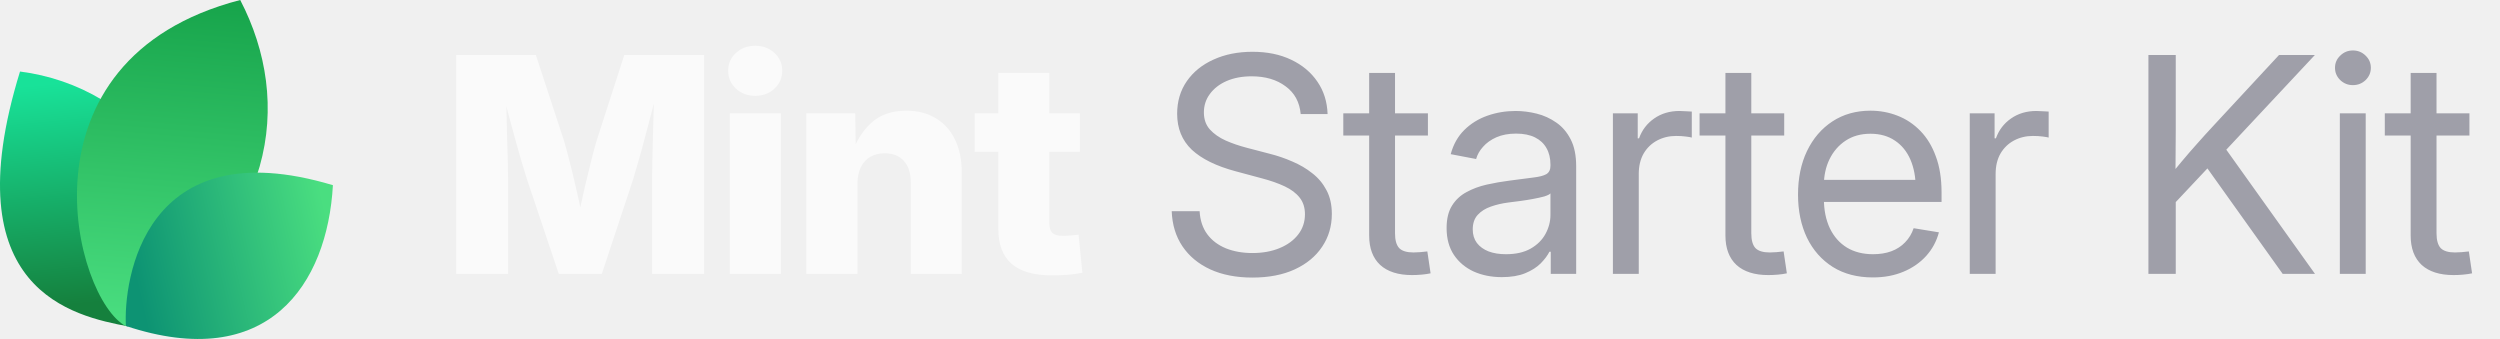
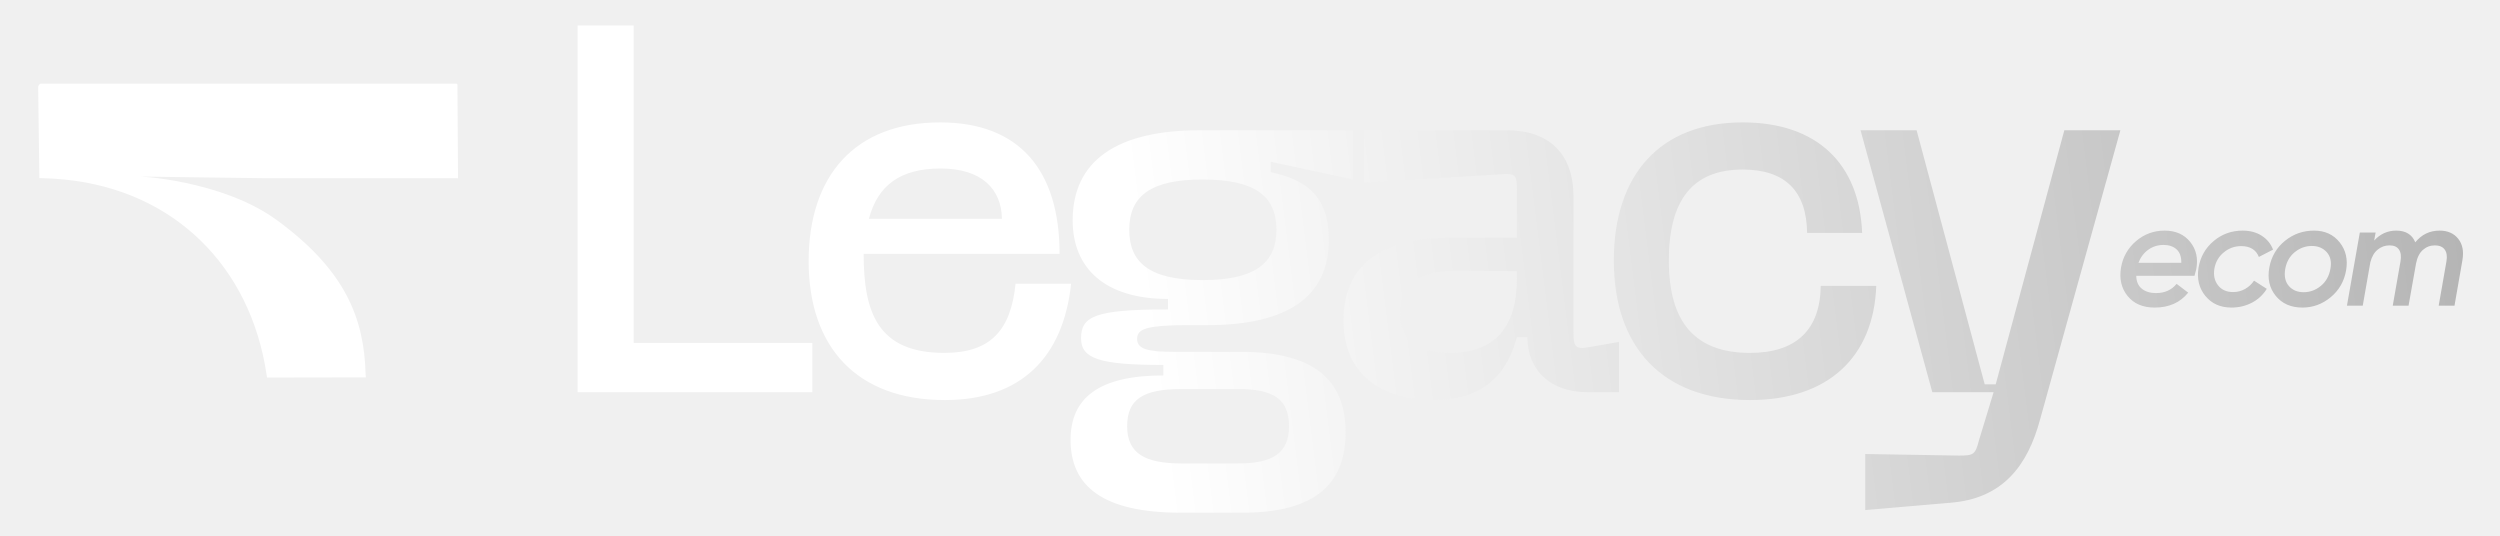
- <svg xmlns="http://www.w3.org/2000/svg" width="177" height="24" viewBox="0 0 177 24" fill="none">
-   <path d="M9.061 23.108C5.268 22.377 -3.391 20.627 1.417 5.064C9.634 6.099 16.973 14.064 9.061 23.108Z" fill="url(#paint0_linear_17557_2145)" />
-   <path d="M8.919 23.094C5.276 21.222 0.784 4.209 17.007 0C20.757 7.193 19.621 16.545 8.919 23.094Z" fill="url(#paint1_linear_17557_2145)" />
-   <path d="M8.914 23.079C8.735 19.882 10.159 9.085 23.57 13.111C23.181 20.123 18.984 26.418 8.914 23.079Z" fill="url(#paint2_linear_17557_2145)" />
-   <path d="M32.301 19.392V3.894H37.938L39.925 9.948C40.036 10.315 40.164 10.787 40.31 11.362C40.462 11.938 40.611 12.552 40.757 13.204C40.91 13.855 41.048 14.483 41.173 15.086C41.305 15.682 41.412 16.192 41.495 16.615H40.695C40.771 16.192 40.871 15.682 40.996 15.086C41.128 14.49 41.267 13.866 41.412 13.214C41.565 12.562 41.714 11.948 41.86 11.373C42.005 10.79 42.133 10.315 42.244 9.948L44.2 3.894H49.848V19.392H46.166V12.704C46.166 12.357 46.173 11.917 46.187 11.383C46.2 10.849 46.214 10.27 46.228 9.646C46.249 9.022 46.266 8.391 46.28 7.753C46.301 7.115 46.311 6.519 46.311 5.964H46.623C46.485 6.561 46.332 7.181 46.166 7.826C45.999 8.471 45.833 9.102 45.666 9.719C45.507 10.336 45.351 10.901 45.198 11.414C45.053 11.928 44.928 12.357 44.824 12.704L42.608 19.392H39.561L37.314 12.704C37.203 12.357 37.072 11.928 36.919 11.414C36.773 10.901 36.614 10.34 36.441 9.729C36.274 9.112 36.104 8.481 35.931 7.836C35.764 7.192 35.608 6.567 35.463 5.964H35.827C35.834 6.512 35.844 7.105 35.858 7.743C35.872 8.374 35.886 9.005 35.9 9.636C35.92 10.26 35.938 10.839 35.952 11.373C35.965 11.907 35.972 12.351 35.972 12.704V19.392H32.301ZM51.668 19.392V8.024H55.288V19.392H51.668ZM53.468 6.786C52.927 6.786 52.473 6.616 52.105 6.276C51.738 5.93 51.554 5.507 51.554 5.007C51.554 4.508 51.738 4.088 52.105 3.749C52.473 3.409 52.927 3.239 53.468 3.239C54.009 3.239 54.463 3.409 54.83 3.749C55.198 4.082 55.382 4.501 55.382 5.007C55.382 5.507 55.198 5.93 54.83 6.276C54.463 6.616 54.009 6.786 53.468 6.786ZM60.708 13.027V19.392H57.088V8.024H60.551L60.593 10.967H60.281C60.593 10.024 61.061 9.268 61.685 8.7C62.309 8.124 63.138 7.836 64.171 7.836C64.975 7.836 65.672 8.017 66.262 8.377C66.851 8.731 67.302 9.234 67.614 9.885C67.933 10.537 68.092 11.307 68.092 12.194V19.392H64.483V12.912C64.483 12.26 64.32 11.754 63.994 11.394C63.675 11.033 63.221 10.853 62.632 10.853C62.25 10.853 61.914 10.936 61.623 11.102C61.332 11.269 61.106 11.515 60.947 11.841C60.787 12.16 60.708 12.555 60.708 13.027ZM76.456 8.024V10.749H69.008V8.024H76.456ZM70.683 5.163H74.292V15.783C74.292 16.102 74.361 16.334 74.5 16.48C74.646 16.625 74.899 16.698 75.259 16.698C75.405 16.698 75.596 16.688 75.831 16.667C76.074 16.646 76.251 16.629 76.362 16.615L76.632 19.309C76.313 19.378 75.963 19.427 75.582 19.455C75.207 19.482 74.836 19.496 74.469 19.496C73.2 19.496 72.25 19.222 71.619 18.674C70.995 18.127 70.683 17.308 70.683 16.22V5.163Z" fill="#FAFAFA" />
-   <path d="M88.667 19.652C87.523 19.652 86.528 19.458 85.682 19.07C84.843 18.681 84.188 18.137 83.716 17.437C83.245 16.736 82.992 15.908 82.957 14.951H84.933C84.968 15.596 85.148 16.14 85.474 16.584C85.8 17.021 86.24 17.354 86.795 17.582C87.35 17.804 87.974 17.915 88.667 17.915C89.388 17.915 90.026 17.801 90.581 17.572C91.143 17.343 91.583 17.024 91.902 16.615C92.228 16.199 92.391 15.717 92.391 15.169C92.391 14.698 92.266 14.306 92.017 13.994C91.767 13.675 91.413 13.408 90.956 13.193C90.498 12.978 89.954 12.787 89.323 12.621L87.502 12.132C86.123 11.765 85.082 11.255 84.382 10.603C83.689 9.944 83.342 9.095 83.342 8.055C83.342 7.174 83.571 6.404 84.028 5.746C84.486 5.087 85.117 4.577 85.921 4.217C86.726 3.849 87.645 3.666 88.678 3.666C89.718 3.666 90.63 3.853 91.413 4.227C92.204 4.602 92.824 5.122 93.275 5.787C93.726 6.446 93.965 7.209 93.993 8.076H92.089C92.013 7.23 91.656 6.574 91.018 6.11C90.387 5.638 89.586 5.403 88.615 5.403C87.95 5.403 87.36 5.513 86.847 5.735C86.341 5.957 85.946 6.262 85.661 6.651C85.377 7.032 85.235 7.469 85.235 7.961C85.235 8.447 85.377 8.849 85.661 9.168C85.946 9.48 86.317 9.74 86.774 9.948C87.232 10.149 87.724 10.319 88.251 10.457L89.884 10.884C90.439 11.023 90.977 11.206 91.496 11.435C92.023 11.657 92.495 11.934 92.911 12.267C93.334 12.593 93.67 12.995 93.92 13.474C94.17 13.945 94.294 14.504 94.294 15.149C94.294 16.015 94.066 16.788 93.608 17.468C93.157 18.148 92.512 18.681 91.673 19.07C90.834 19.458 89.832 19.652 88.667 19.652ZM101.097 8.024V9.594H95.106V8.024H101.097ZM96.937 5.163H98.767V16.521C98.767 17 98.865 17.347 99.059 17.562C99.26 17.77 99.6 17.874 100.078 17.874C100.21 17.874 100.366 17.867 100.546 17.853C100.733 17.832 100.903 17.815 101.056 17.801L101.285 19.351C101.097 19.392 100.886 19.423 100.65 19.444C100.414 19.465 100.189 19.475 99.974 19.475C98.996 19.475 98.244 19.236 97.717 18.758C97.197 18.272 96.937 17.579 96.937 16.677V5.163ZM106.33 19.621C105.595 19.621 104.932 19.489 104.343 19.226C103.754 18.955 103.285 18.564 102.939 18.05C102.592 17.53 102.419 16.896 102.419 16.147C102.419 15.495 102.547 14.965 102.804 14.556C103.06 14.146 103.403 13.828 103.833 13.599C104.263 13.363 104.742 13.186 105.269 13.068C105.796 12.95 106.333 12.857 106.881 12.787C107.574 12.69 108.132 12.617 108.555 12.569C108.978 12.52 109.287 12.441 109.481 12.33C109.675 12.212 109.772 12.014 109.772 11.737V11.654C109.772 11.203 109.679 10.815 109.492 10.489C109.311 10.163 109.041 9.91 108.68 9.729C108.32 9.549 107.872 9.459 107.338 9.459C106.805 9.459 106.34 9.546 105.945 9.719C105.556 9.892 105.241 10.118 104.998 10.395C104.755 10.665 104.593 10.953 104.509 11.258L102.71 10.915C102.897 10.222 103.22 9.65 103.677 9.199C104.135 8.748 104.679 8.412 105.31 8.19C105.941 7.968 106.607 7.857 107.307 7.857C107.8 7.857 108.295 7.92 108.795 8.044C109.301 8.169 109.765 8.381 110.188 8.679C110.611 8.97 110.951 9.369 111.208 9.875C111.464 10.374 111.593 11.005 111.593 11.768V19.392H109.793V17.822H109.7C109.568 18.085 109.363 18.359 109.086 18.643C108.809 18.921 108.444 19.153 107.994 19.34C107.543 19.527 106.988 19.621 106.33 19.621ZM106.621 17.998C107.321 17.998 107.904 17.867 108.368 17.603C108.84 17.333 109.19 16.986 109.419 16.563C109.654 16.133 109.772 15.682 109.772 15.211V13.692C109.703 13.769 109.554 13.841 109.325 13.911C109.096 13.973 108.829 14.032 108.524 14.088C108.226 14.143 107.921 14.192 107.609 14.233C107.304 14.275 107.033 14.309 106.798 14.337C106.354 14.393 105.938 14.49 105.549 14.628C105.168 14.76 104.86 14.954 104.624 15.211C104.388 15.467 104.27 15.811 104.27 16.241C104.27 16.615 104.367 16.934 104.561 17.198C104.762 17.461 105.04 17.662 105.393 17.801C105.747 17.933 106.156 17.998 106.621 17.998ZM114.193 19.392V8.024H115.951V9.792H116.045C116.253 9.209 116.61 8.741 117.116 8.388C117.622 8.034 118.219 7.857 118.905 7.857C119.058 7.857 119.217 7.864 119.384 7.878C119.55 7.885 119.682 7.892 119.779 7.899V9.74C119.716 9.719 119.578 9.695 119.363 9.667C119.155 9.639 118.922 9.625 118.666 9.625C118.174 9.625 117.726 9.733 117.324 9.948C116.922 10.163 116.603 10.471 116.367 10.874C116.138 11.276 116.024 11.758 116.024 12.319V19.392H114.193ZM126.322 8.024V9.594H120.33V8.024H126.322ZM122.161 5.163H123.992V16.521C123.992 17 124.089 17.347 124.283 17.562C124.484 17.77 124.824 17.874 125.302 17.874C125.434 17.874 125.59 17.867 125.77 17.853C125.958 17.832 126.127 17.815 126.28 17.801L126.509 19.351C126.322 19.392 126.11 19.423 125.874 19.444C125.639 19.465 125.413 19.475 125.198 19.475C124.221 19.475 123.468 19.236 122.941 18.758C122.421 18.272 122.161 17.579 122.161 16.677V5.163ZM132.604 19.642C131.502 19.642 130.555 19.396 129.765 18.903C128.974 18.404 128.364 17.714 127.934 16.834C127.511 15.946 127.3 14.927 127.3 13.775C127.3 12.611 127.511 11.584 127.934 10.697C128.364 9.802 128.964 9.102 129.734 8.596C130.51 8.089 131.408 7.836 132.428 7.836C133.1 7.836 133.738 7.954 134.341 8.19C134.952 8.426 135.489 8.783 135.954 9.261C136.425 9.74 136.793 10.343 137.056 11.071C137.327 11.792 137.462 12.645 137.462 13.63V14.296H128.433V12.735H136.463L135.631 13.297C135.631 12.541 135.506 11.876 135.257 11.3C135.007 10.725 134.643 10.277 134.165 9.958C133.686 9.632 133.107 9.469 132.428 9.469C131.748 9.469 131.162 9.632 130.67 9.958C130.177 10.284 129.796 10.725 129.526 11.279C129.262 11.827 129.13 12.441 129.13 13.12V14.046C129.13 14.864 129.273 15.572 129.557 16.168C129.841 16.757 130.243 17.211 130.763 17.53C131.283 17.842 131.901 17.998 132.615 17.998C133.093 17.998 133.523 17.929 133.905 17.79C134.293 17.645 134.619 17.433 134.882 17.156C135.153 16.879 135.354 16.546 135.486 16.157L137.275 16.449C137.108 17.08 136.81 17.634 136.38 18.113C135.95 18.591 135.413 18.966 134.768 19.236C134.123 19.507 133.402 19.642 132.604 19.642ZM139.459 19.392V8.024H141.217V9.792H141.311C141.519 9.209 141.876 8.741 142.382 8.388C142.888 8.034 143.485 7.857 144.171 7.857C144.324 7.857 144.483 7.864 144.649 7.878C144.816 7.885 144.948 7.892 145.045 7.899V9.74C144.982 9.719 144.844 9.695 144.629 9.667C144.421 9.639 144.188 9.625 143.932 9.625C143.439 9.625 142.992 9.733 142.59 9.948C142.188 10.163 141.869 10.471 141.633 10.874C141.404 11.276 141.29 11.758 141.29 12.319V19.392H139.459ZM153.429 14.961V12.715C153.783 12.257 154.136 11.82 154.49 11.404C154.844 10.981 155.204 10.565 155.572 10.156C155.939 9.74 156.314 9.327 156.695 8.918L161.355 3.894H163.893L157.277 10.967H157.184L153.429 14.961ZM152.108 19.392V3.894H154.043V9.241L154.022 12.559L154.043 13.505V19.392H152.108ZM161.615 19.392L155.967 11.477L157.173 9.969L163.903 19.392H161.615ZM165.661 19.392V8.024H167.492V19.392H165.661ZM166.587 6.027C166.24 6.027 165.942 5.909 165.692 5.673C165.443 5.43 165.318 5.139 165.318 4.799C165.318 4.459 165.443 4.172 165.692 3.936C165.942 3.693 166.24 3.572 166.587 3.572C166.934 3.572 167.232 3.693 167.482 3.936C167.731 4.172 167.856 4.459 167.856 4.799C167.856 5.139 167.731 5.43 167.482 5.673C167.232 5.909 166.934 6.027 166.587 6.027ZM174.836 8.024V9.594H168.844V8.024H174.836ZM170.675 5.163H172.506V16.521C172.506 17 172.603 17.347 172.797 17.562C172.998 17.77 173.338 17.874 173.816 17.874C173.948 17.874 174.104 17.867 174.284 17.853C174.472 17.832 174.641 17.815 174.794 17.801L175.023 19.351C174.836 19.392 174.624 19.423 174.388 19.444C174.153 19.465 173.927 19.475 173.712 19.475C172.735 19.475 171.982 19.236 171.455 18.758C170.935 18.272 170.675 17.579 170.675 16.677V5.163Z" fill="#9F9FA9" />
+ <svg xmlns="http://www.w3.org/2000/svg" width="100%" height="100%" viewBox="0 0 859 184" version="1.1" xml:space="preserve" style="fill-rule:evenodd;clip-rule:evenodd;stroke-linejoin:round;stroke-miterlimit:2;">
+   <g transform="matrix(1,0,0,1,-3433,0)">
+     <g id="Logo-prata" transform="matrix(1.03027,0,0,1.09644,-117.072,-862.551)">
+       <rect x="3446.13" y="786.684" width="833.187" height="167.398" style="fill:none;" />
+       <g transform="matrix(1.95141,0,0,1.83366,3118.42,22.843)">
+         <path d="M306.578,483.593L266.469,483.593L266.469,420.922L276.049,420.922L276.049,475.177L306.578,475.177L306.578,483.593ZM341.315,465.06L350.806,465.06C349.463,477.595 342.3,484.936 329.229,484.936C314.099,484.936 305.951,475.804 305.951,461.211C305.951,446.617 313.83,437.485 328.423,437.485C342.032,437.485 348.836,445.722 348.836,459.957L315.352,459.957C315.352,469.985 317.769,476.878 329.139,476.878C337.108,476.878 340.51,472.939 341.315,465.06ZM316.247,453.959L338.988,453.959C338.898,448.856 335.496,445.364 328.513,445.364C321.619,445.364 317.769,448.229 316.247,453.959ZM398.972,447.244L384.916,444.2L384.916,445.991C390.915,447.244 394.854,450.019 394.854,457.54C394.854,467.299 387.781,472.133 374.083,472.133L369.875,472.133C363.787,472.223 362.086,472.76 362.086,474.461C362.086,476.162 363.698,476.699 368.443,476.699L380.171,476.699C392.705,476.789 397.719,481.802 397.719,490.487C397.719,499.082 392.705,504.185 380.171,504.185L369.517,504.185C356.177,504.185 350.716,499.619 350.716,491.74C350.716,484.578 355.551,480.728 366.563,480.728L366.563,478.937C355.64,478.937 352.507,477.863 352.507,474.371C352.507,470.611 354.924,469.447 367.369,469.447L367.369,467.657C356.535,467.657 351.074,462.375 351.074,454.227C351.074,444.111 358.505,438.828 372.83,438.828L398.972,438.828L398.972,447.244ZM360.743,455.839C360.743,461.39 364.145,464.434 373.277,464.434C382.051,464.434 385.901,461.658 385.901,455.839C385.901,449.93 382.051,447.244 373.277,447.244C364.593,447.244 360.743,449.93 360.743,455.839ZM379.365,483.056L369.696,483.056C363.161,483.056 360.385,484.757 360.385,489.412C360.385,494.068 363.429,495.769 369.696,495.769L379.365,495.769C385.185,495.769 388.05,494.068 388.05,489.412C388.05,484.757 385.364,483.056 379.365,483.056ZM425.204,438.828C432.546,438.828 436.664,442.857 436.664,450.199L436.664,473.208C436.664,475.714 436.843,476.341 439.35,475.893L444.453,474.998L444.453,483.593L439.082,483.593C432.635,483.593 428.786,479.743 428.786,474.192L426.995,474.192C425.115,481.355 420.37,484.936 412.76,484.936C402.733,484.846 397.361,479.654 397.361,471.417C397.361,462.016 403.449,457.182 415.983,457.182L426.995,457.182L426.995,449.035C426.995,446.528 426.816,446.17 424.309,446.349L400.852,447.781L400.852,438.828L425.204,438.828ZM415.535,476.878C423.145,476.878 426.995,472.581 426.995,464.165L426.995,462.912L416.789,462.822C410.164,462.822 407.03,465.06 407.03,470.074C407.03,474.461 409.716,476.878 415.535,476.878ZM452.959,461.121C452.959,471.417 457.256,476.878 466.836,476.878C474.804,476.878 478.833,472.849 478.922,465.419L488.412,465.419C487.965,477.595 480.176,484.936 466.836,484.936C451.884,484.936 443.558,475.893 443.558,461.121C443.558,446.438 451.437,437.485 465.582,437.485C478.295,437.485 485.547,444.558 485.995,456.376L476.594,456.376C476.505,449.214 472.834,445.543 465.582,445.543C456.898,445.543 452.959,450.915 452.959,461.121ZM497.992,483.593L485.726,438.828L495.306,438.828L506.945,482.25L508.825,482.25L520.553,438.828L530.133,438.828L516.435,488.159C514.286,496.217 509.989,501.767 501.125,502.484L486.532,503.737L486.532,494.157L502.558,494.426C505.065,494.426 505.333,494.247 505.96,491.83L508.467,483.593L497.992,483.593ZM537.694,455.977C539.561,455.977 541.016,456.618 542.058,457.902C543.1,459.186 543.446,460.745 543.096,462.579C542.946,463.179 542.846,463.554 542.796,463.704L532.843,463.704C532.859,464.671 533.176,465.404 533.793,465.905C534.41,466.405 535.218,466.655 536.219,466.655C537.702,466.655 538.878,466.13 539.745,465.079L541.72,466.58C540.353,468.28 538.444,469.131 535.993,469.131C533.976,469.131 532.434,468.472 531.367,467.155C530.3,465.838 529.925,464.221 530.242,462.303C530.558,460.47 531.417,458.957 532.817,457.765C534.218,456.573 535.843,455.977 537.694,455.977ZM533.218,461.478L540.545,461.478C540.562,460.445 540.291,459.678 539.732,459.178C539.174,458.677 538.436,458.427 537.519,458.427C536.535,458.427 535.664,458.698 534.906,459.24C534.147,459.782 533.584,460.528 533.218,461.478ZM549.122,469.131C547.222,469.131 545.73,468.464 544.646,467.13C543.562,465.796 543.179,464.179 543.496,462.278C543.812,460.445 544.675,458.936 546.084,457.752C547.493,456.568 549.139,455.977 551.023,455.977C552.29,455.977 553.378,456.268 554.286,456.852C555.195,457.435 555.841,458.227 556.225,459.228L553.799,460.478C553.315,459.244 552.307,458.627 550.773,458.627C549.656,458.627 548.664,458.986 547.797,459.703C546.93,460.42 546.397,461.345 546.197,462.479C546.013,463.612 546.222,464.563 546.822,465.329C547.422,466.096 548.281,466.48 549.398,466.48C550.131,466.48 550.81,466.305 551.436,465.955C552.061,465.604 552.573,465.129 552.974,464.529L555.149,465.93C554.516,466.963 553.665,467.755 552.598,468.305C551.531,468.855 550.373,469.131 549.122,469.131ZM561.251,469.131C559.284,469.131 557.758,468.46 556.675,467.117C555.591,465.775 555.233,464.146 555.599,462.228C555.949,460.378 556.841,458.873 558.275,457.715C559.709,456.556 561.359,455.977 563.227,455.977C565.077,455.977 566.536,456.643 567.603,457.977C568.67,459.311 569.037,460.92 568.703,462.804C568.37,464.671 567.49,466.192 566.065,467.368C564.64,468.543 563.035,469.131 561.251,469.131ZM561.451,466.505C562.535,466.505 563.514,466.146 564.39,465.429C565.265,464.713 565.811,463.737 566.028,462.504C566.244,461.32 566.036,460.374 565.402,459.665C564.769,458.957 563.919,458.602 562.852,458.602C561.768,458.602 560.793,458.957 559.926,459.665C559.059,460.374 558.517,461.337 558.3,462.554C558.1,463.771 558.309,464.733 558.925,465.442C559.542,466.15 560.384,466.505 561.451,466.505ZM584.683,455.977C586.067,455.977 587.13,456.443 587.872,457.377C588.614,458.31 588.851,459.535 588.584,461.052L587.234,468.805L584.533,468.805L585.859,461.23C586.009,460.363 585.909,459.691 585.558,459.216C585.208,458.74 584.65,458.502 583.883,458.502C583.099,458.502 582.416,458.761 581.832,459.277C581.249,459.794 580.857,460.577 580.657,461.627L579.382,468.805L576.681,468.805L578.006,461.23C578.156,460.363 578.069,459.691 577.744,459.216C577.418,458.74 576.881,458.502 576.131,458.502C575.38,458.502 574.709,458.741 574.117,459.219C573.526,459.697 573.105,460.414 572.855,461.37L571.554,468.805L568.853,468.805L571.054,456.302L573.755,456.302L573.505,457.679C574.538,456.544 575.797,455.977 577.281,455.977C578.898,455.977 579.982,456.643 580.532,457.977C581.616,456.643 582.999,455.977 584.683,455.977Z" style="fill:url(#_Linear1);" />
+       </g>
+       <g transform="matrix(0.707433,0,0,0.664743,3146.22,496.401)">
+         <path d="M441.42,477.56C441.42,477.094 442.212,476.12 442.53,476.12L638.28,476.12C638.86,476.087 639.127,476.31 639.08,476.79L639.36,520.72C638.885,520.72 638.06,520.68 637.88,520.68C606.94,520.72 576.81,520.72 547.49,520.68C547.49,520.68 547.49,520.68 547.49,520.68C547.396,520.68 487.764,519.946 487.691,519.887C487.243,519.52 527.935,521.456 553.901,540.425C586.221,564.035 595.129,586.718 595.79,613.14C595.798,613.462 595.912,614.588 595.912,614.588L549.328,614.67C549.328,614.67 549.099,613.419 549.075,613.096C549.074,613.081 549.072,613.065 549.07,613.05C541.42,562.25 505.62,526.61 454.19,521.36C450.39,520.967 446.533,520.73 442.62,520.65C442.617,520.65 442.513,520.644 441.99,520.658C441.99,520.658 441.99,520.659 441.99,520.659L441.42,477.56Z" style="fill:white;fill-rule:nonzero;" />
+       </g>
+     </g>
+   </g>
  <defs>
-     <linearGradient id="paint0_linear_17557_2145" x1="3.776" y1="5.916" x2="5.232" y2="21.559" gradientUnits="userSpaceOnUse">
-       <stop stop-color="#18E299" />
-       <stop offset="1" stop-color="#15803D" />
-     </linearGradient>
-     <linearGradient id="paint1_linear_17557_2145" x1="12.171" y1="-0.718" x2="10.19" y2="22.983" gradientUnits="userSpaceOnUse">
-       <stop stop-color="#16A34A" />
-       <stop offset="1" stop-color="#4ADE80" />
-     </linearGradient>
-     <linearGradient id="paint2_linear_17557_2145" x1="23.133" y1="15.353" x2="9.338" y2="18.52" gradientUnits="userSpaceOnUse">
-       <stop stop-color="#4ADE80" />
-       <stop offset="1" stop-color="#0D9373" />
+     <linearGradient id="_Linear1" x1="0" y1="0" x2="1" y2="0" gradientUnits="userSpaceOnUse" gradientTransform="matrix(231.994,-29.4058,29.4058,231.994,362.906,472.79)">
+       <stop offset="0" style="stop-color:white;stop-opacity:1" />
+       <stop offset="1" style="stop-color:rgb(179,179,179);stop-opacity:1" />
    </linearGradient>
  </defs>
</svg>
